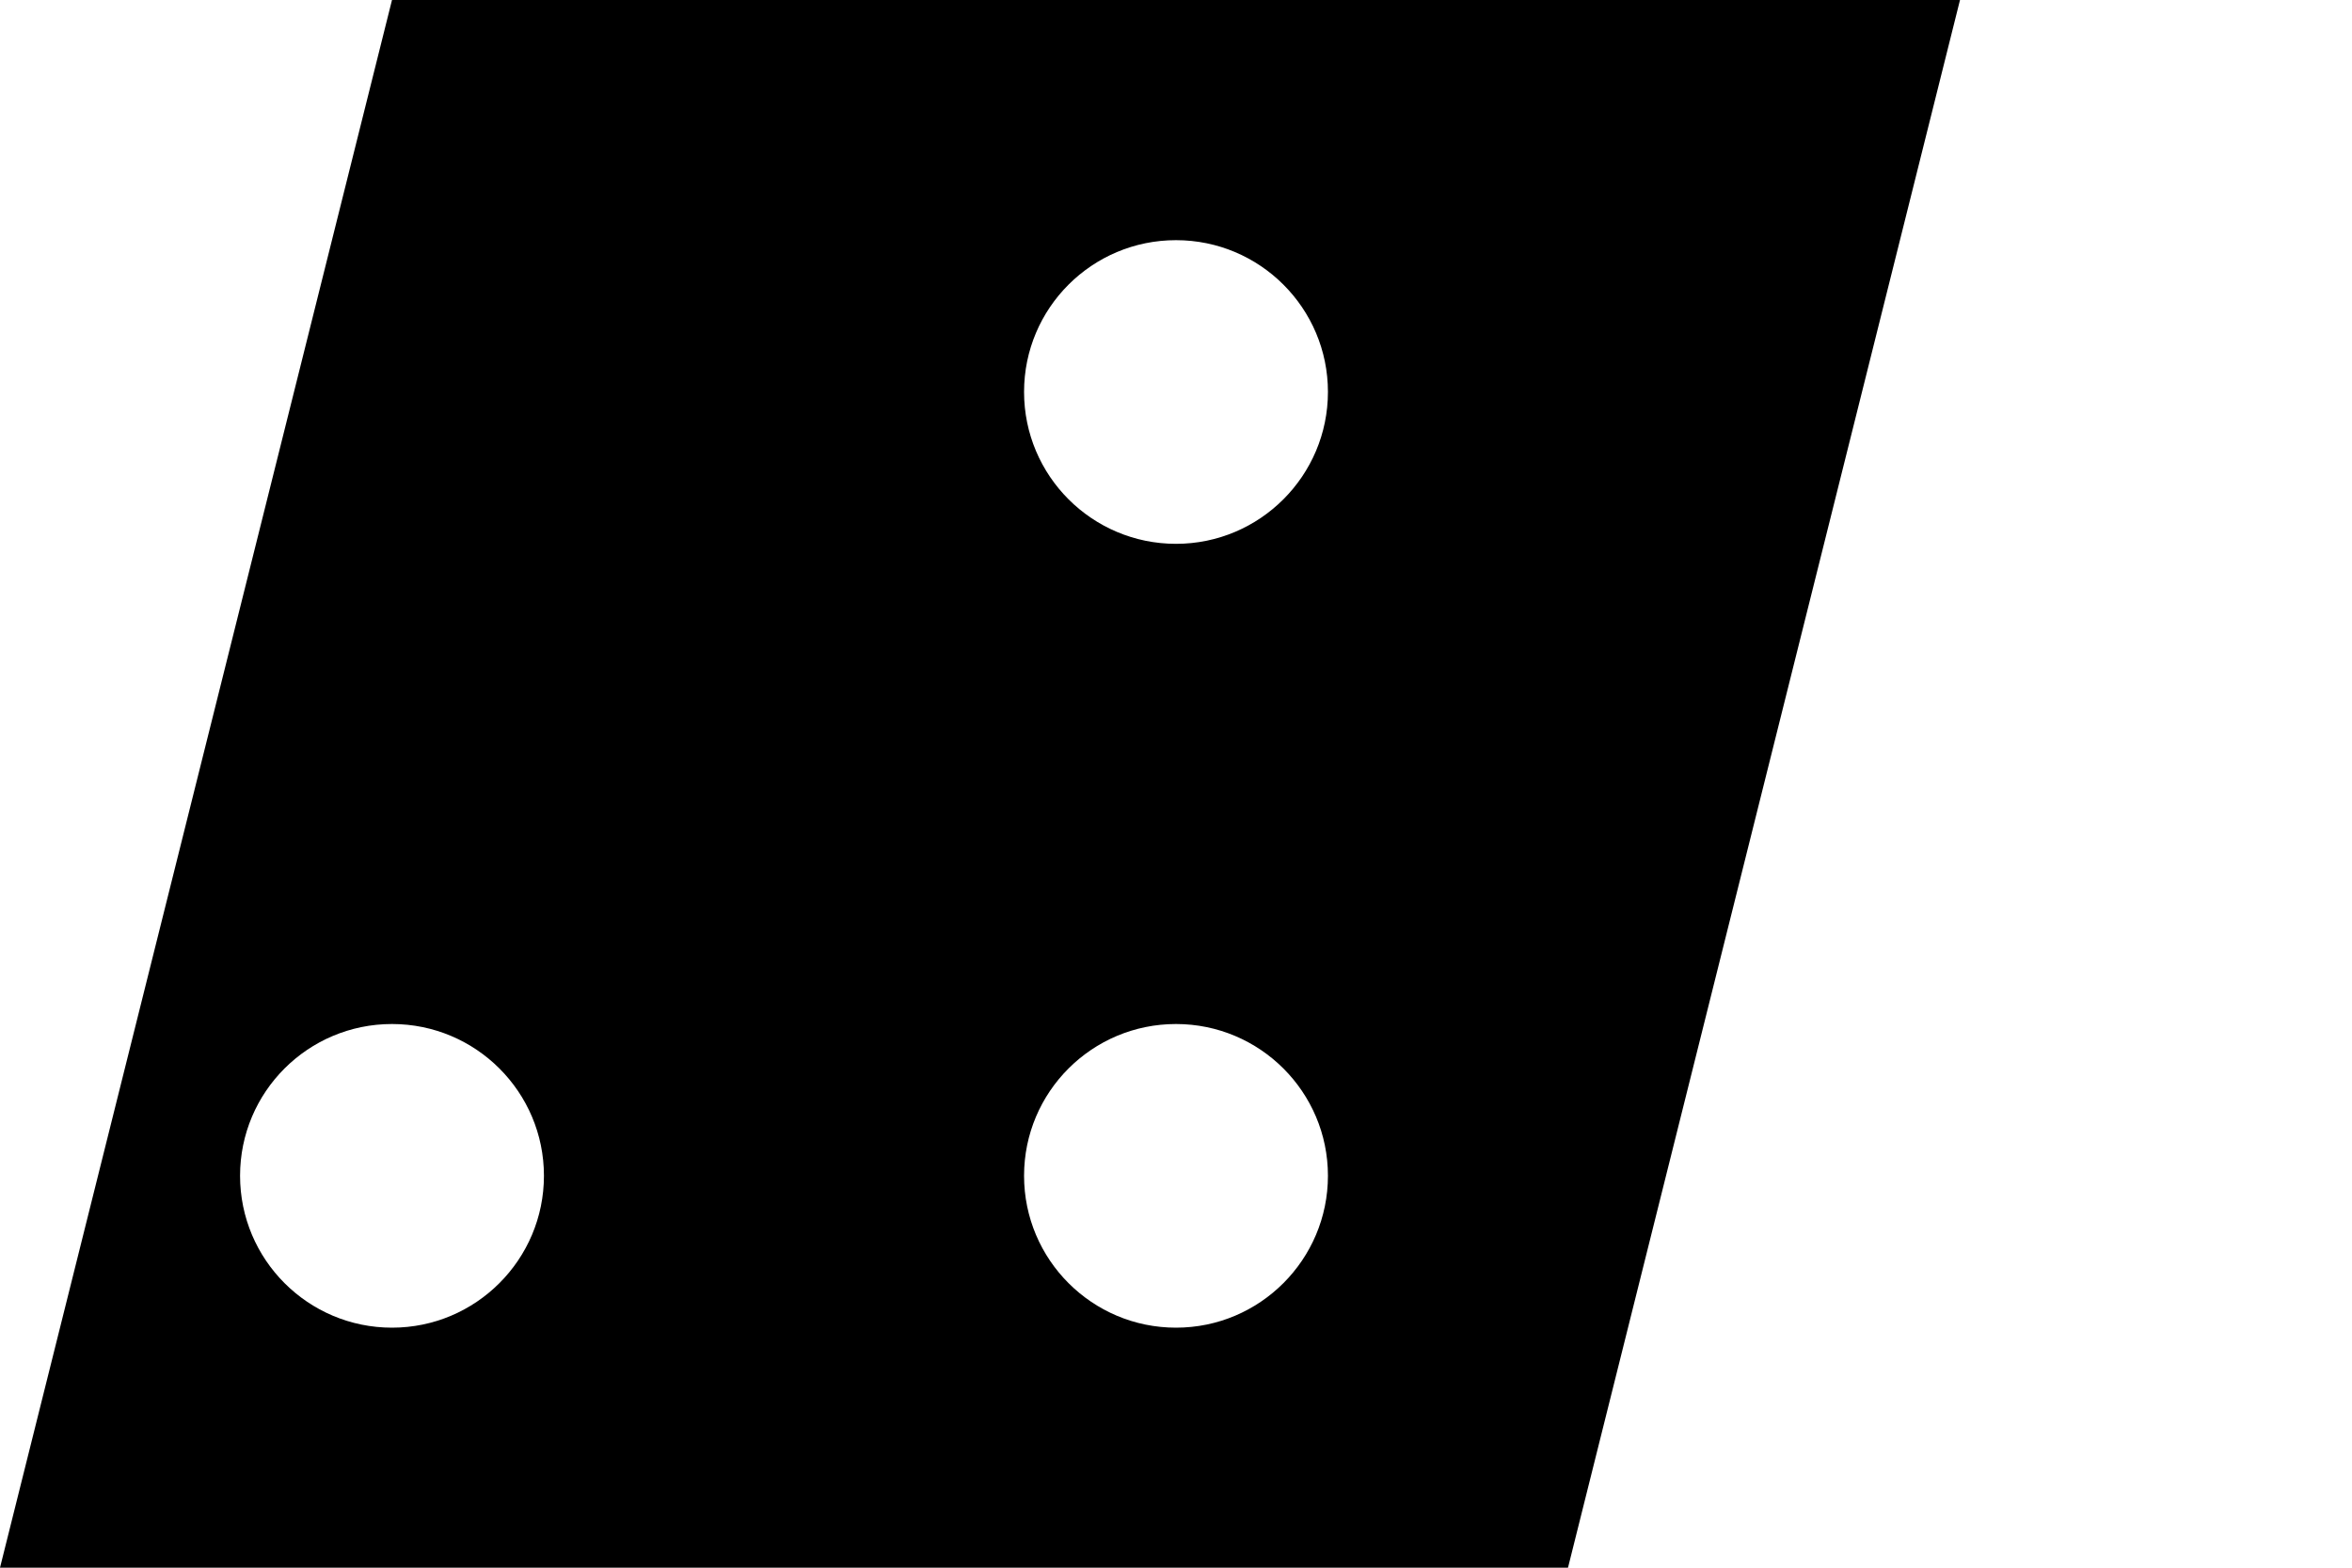
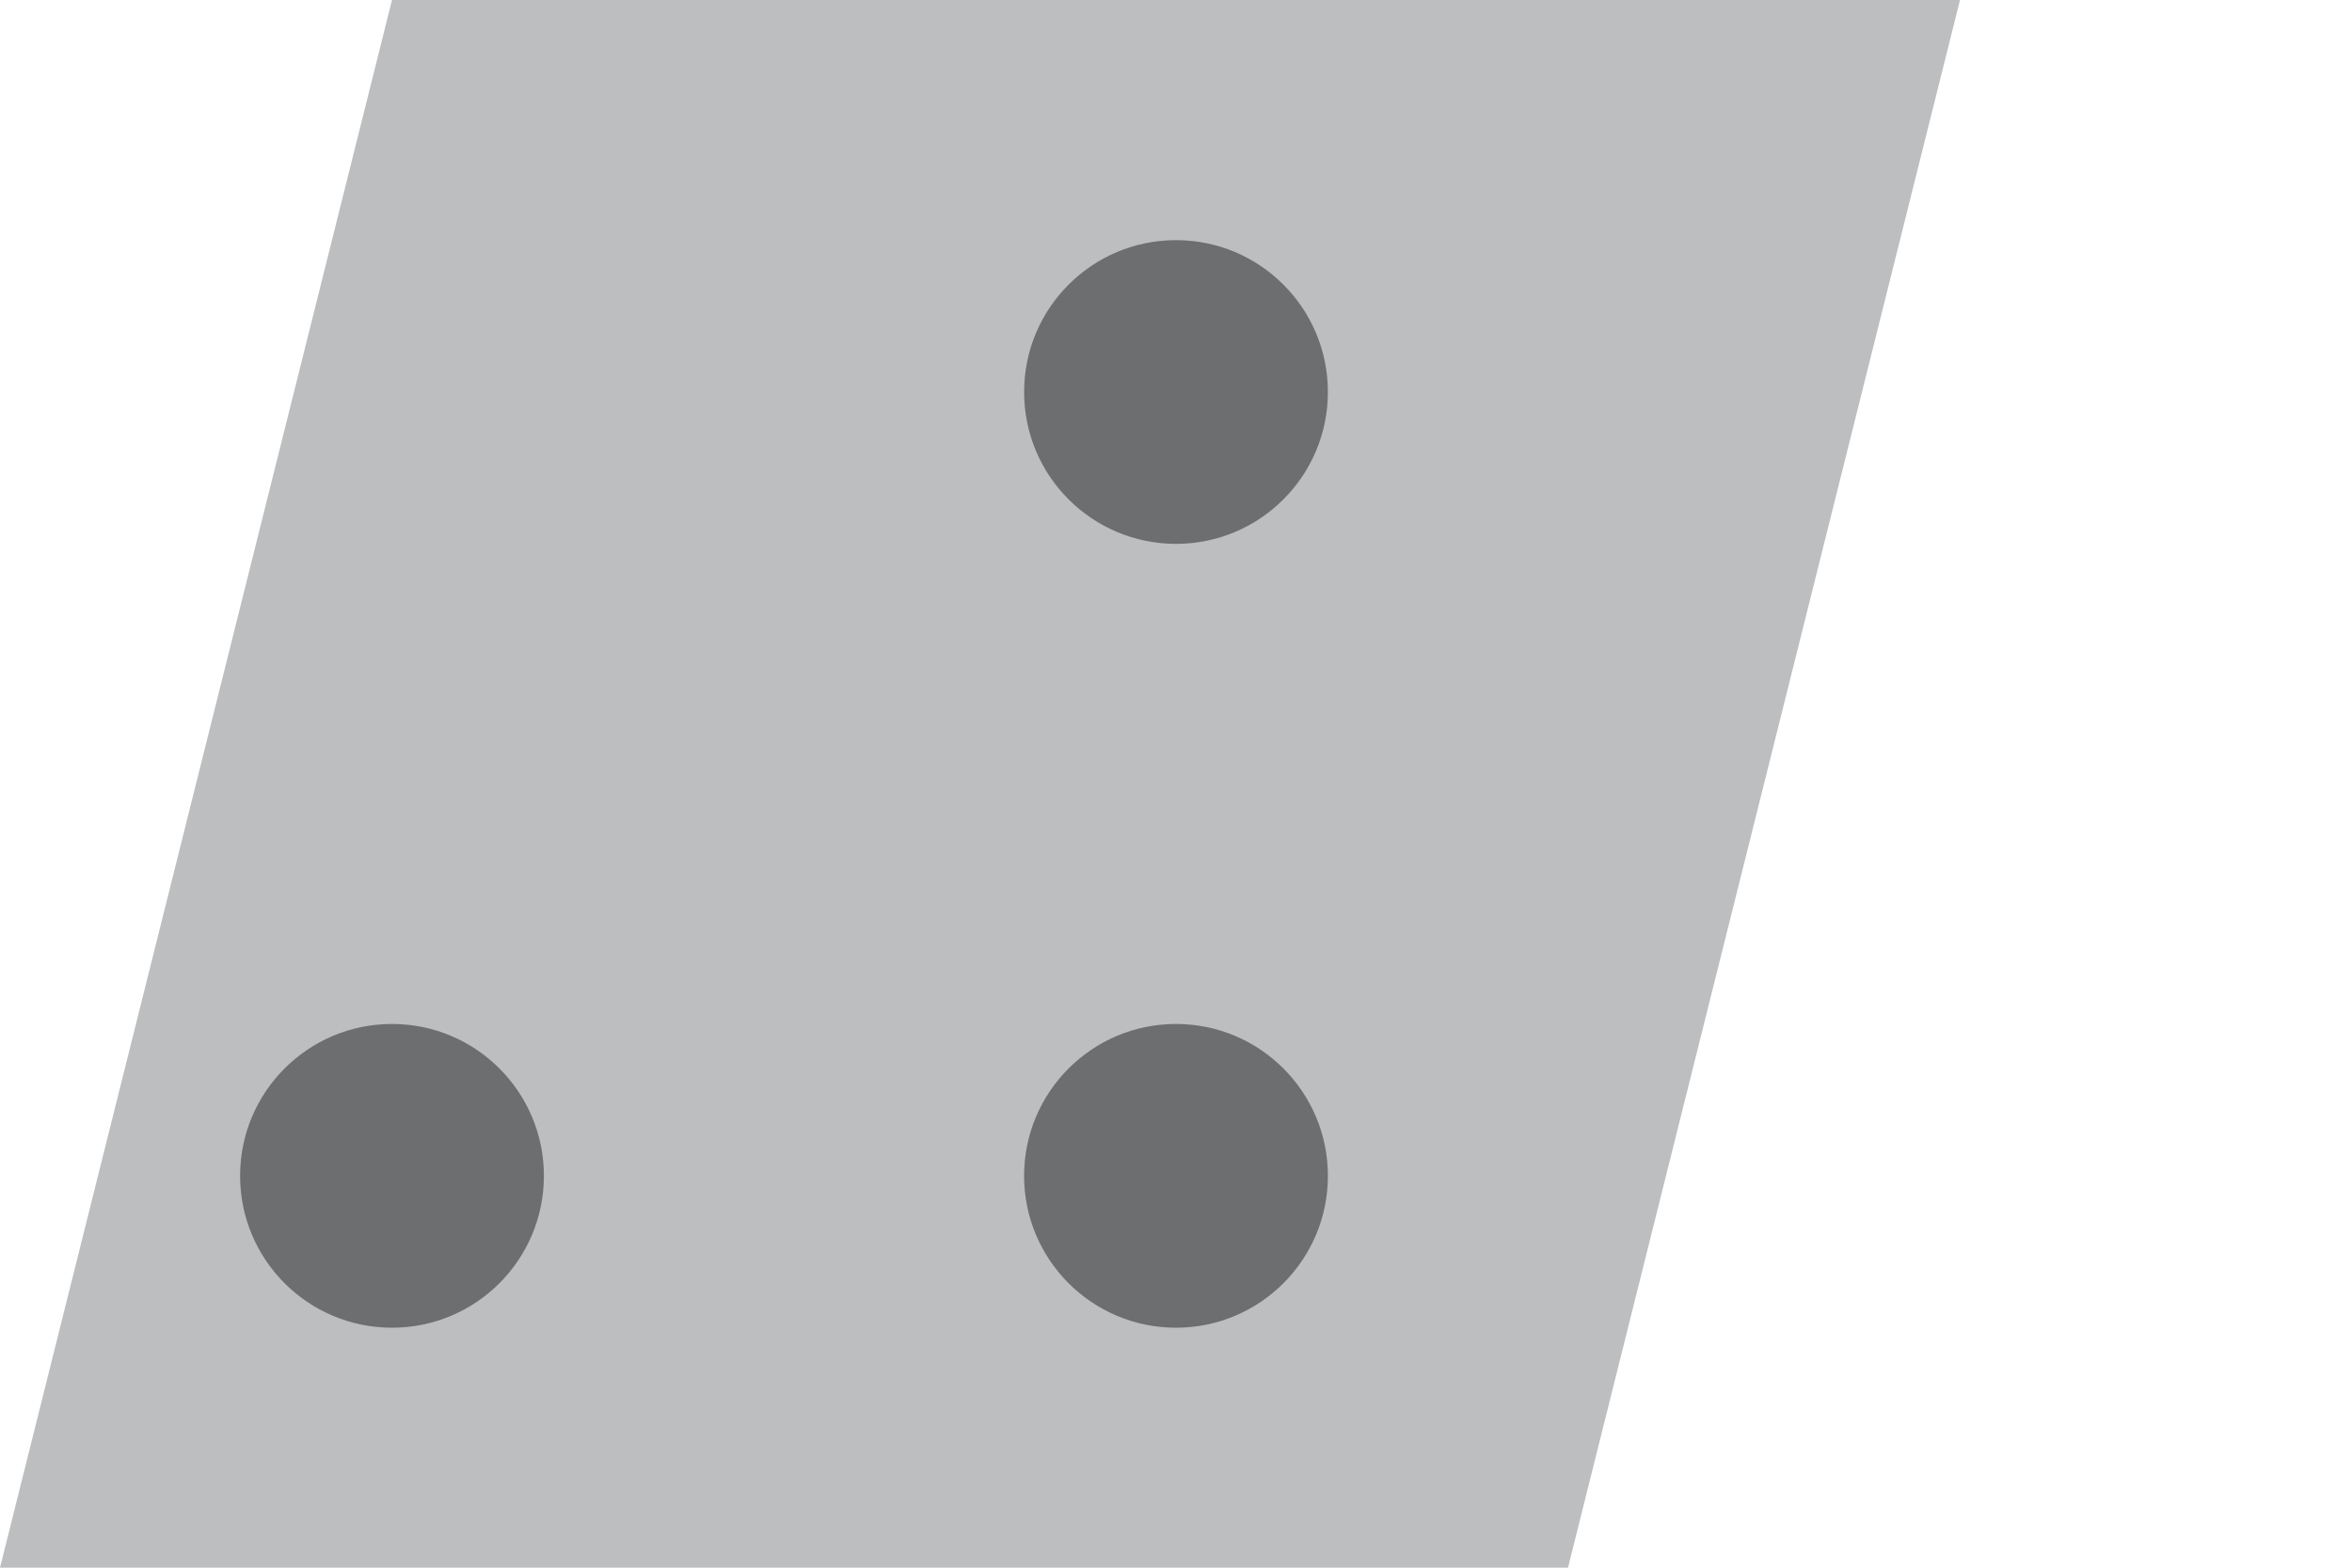
<svg xmlns="http://www.w3.org/2000/svg" id="Ebene_1" version="1.1" viewBox="0 0 150 100">
-   <path d="M25,0L0,100h100L125,0H25ZM25,84.69c-5.35,0-9.69-4.34-9.69-9.69s4.34-9.68,9.69-9.68,9.69,4.34,9.69,9.68-4.34,9.69-9.69,9.69ZM75,84.69c-5.35,0-9.69-4.34-9.69-9.69s4.34-9.68,9.69-9.68,9.69,4.34,9.69,9.68-4.34,9.69-9.69,9.69ZM75,34.69c-5.35,0-9.69-4.34-9.69-9.69s4.34-9.68,9.69-9.68,9.69,4.34,9.69,9.68-4.34,9.69-9.69,9.69Z" />
+   <path fill="#bcbec0" d="M25,0L0,100h100L125,0H25Z" />
+   <circle fill="#6d6e70" cx="25" cy="75.005" r="9.688" />
+   <circle fill="#6d6e70" cx="75" cy="75.005" r="9.688" />
+   <circle fill="#6d6e70" cx="75" cy="25.005" r="9.687" />
</svg>
